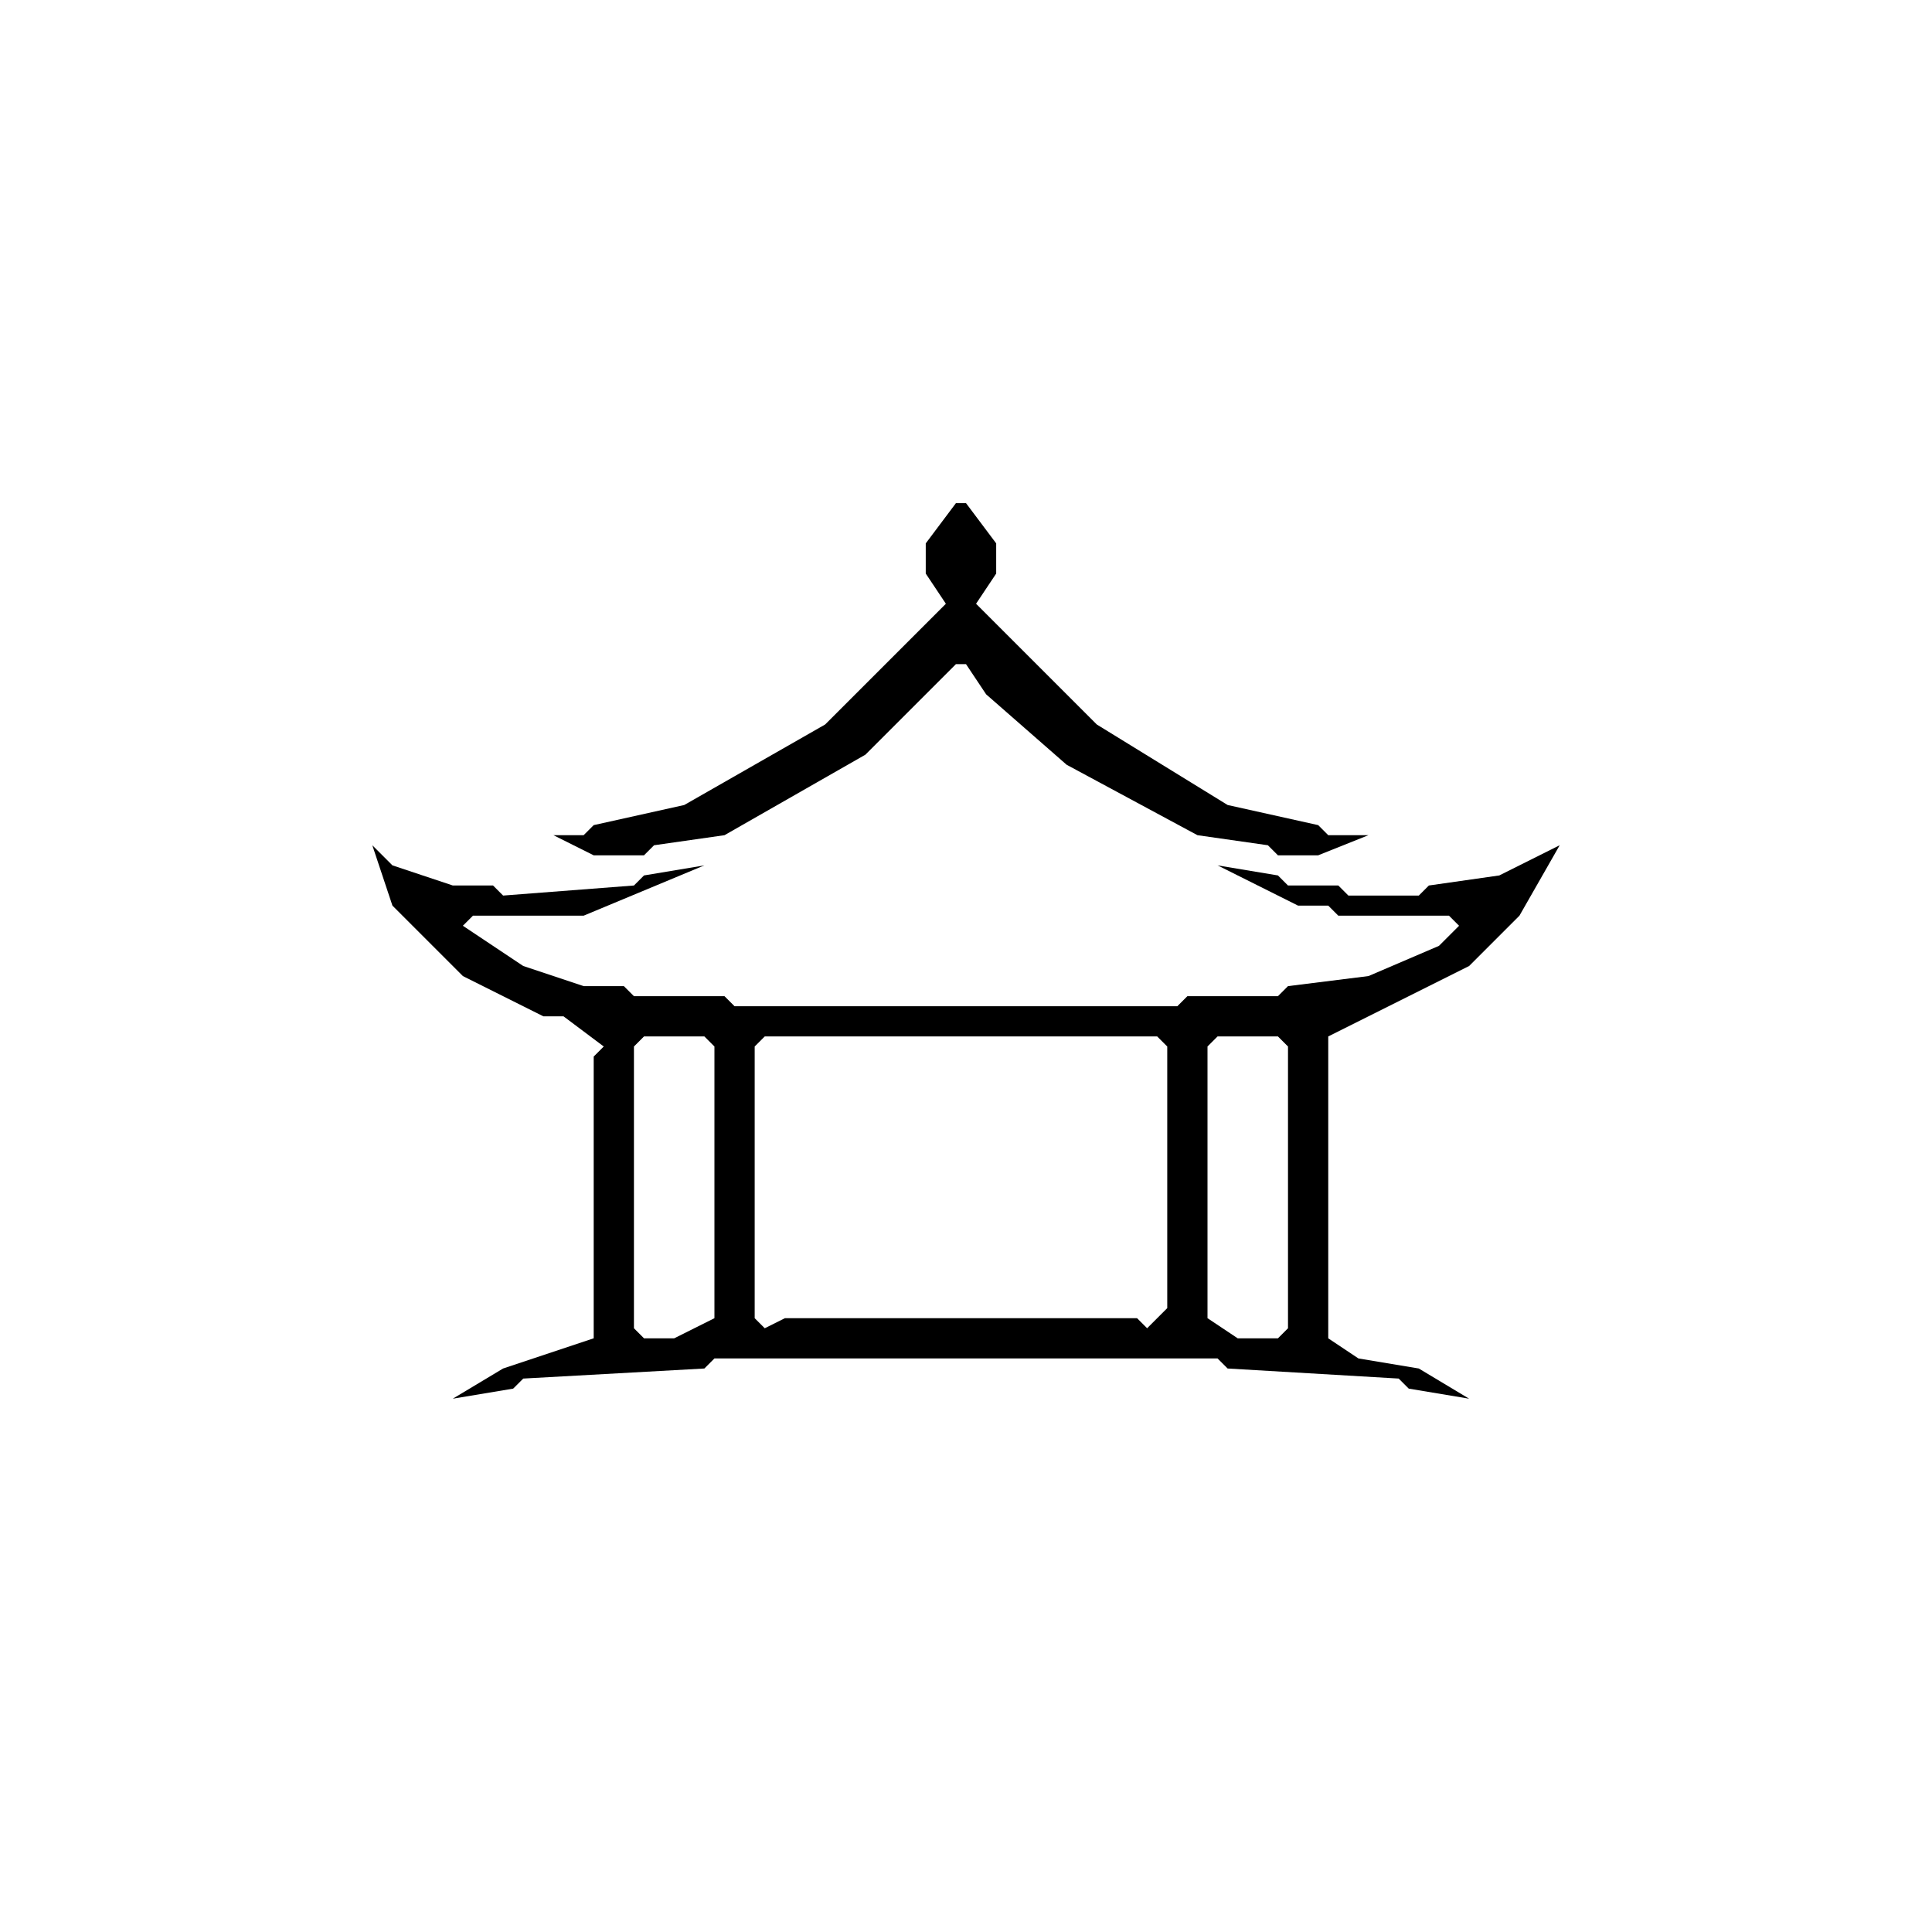
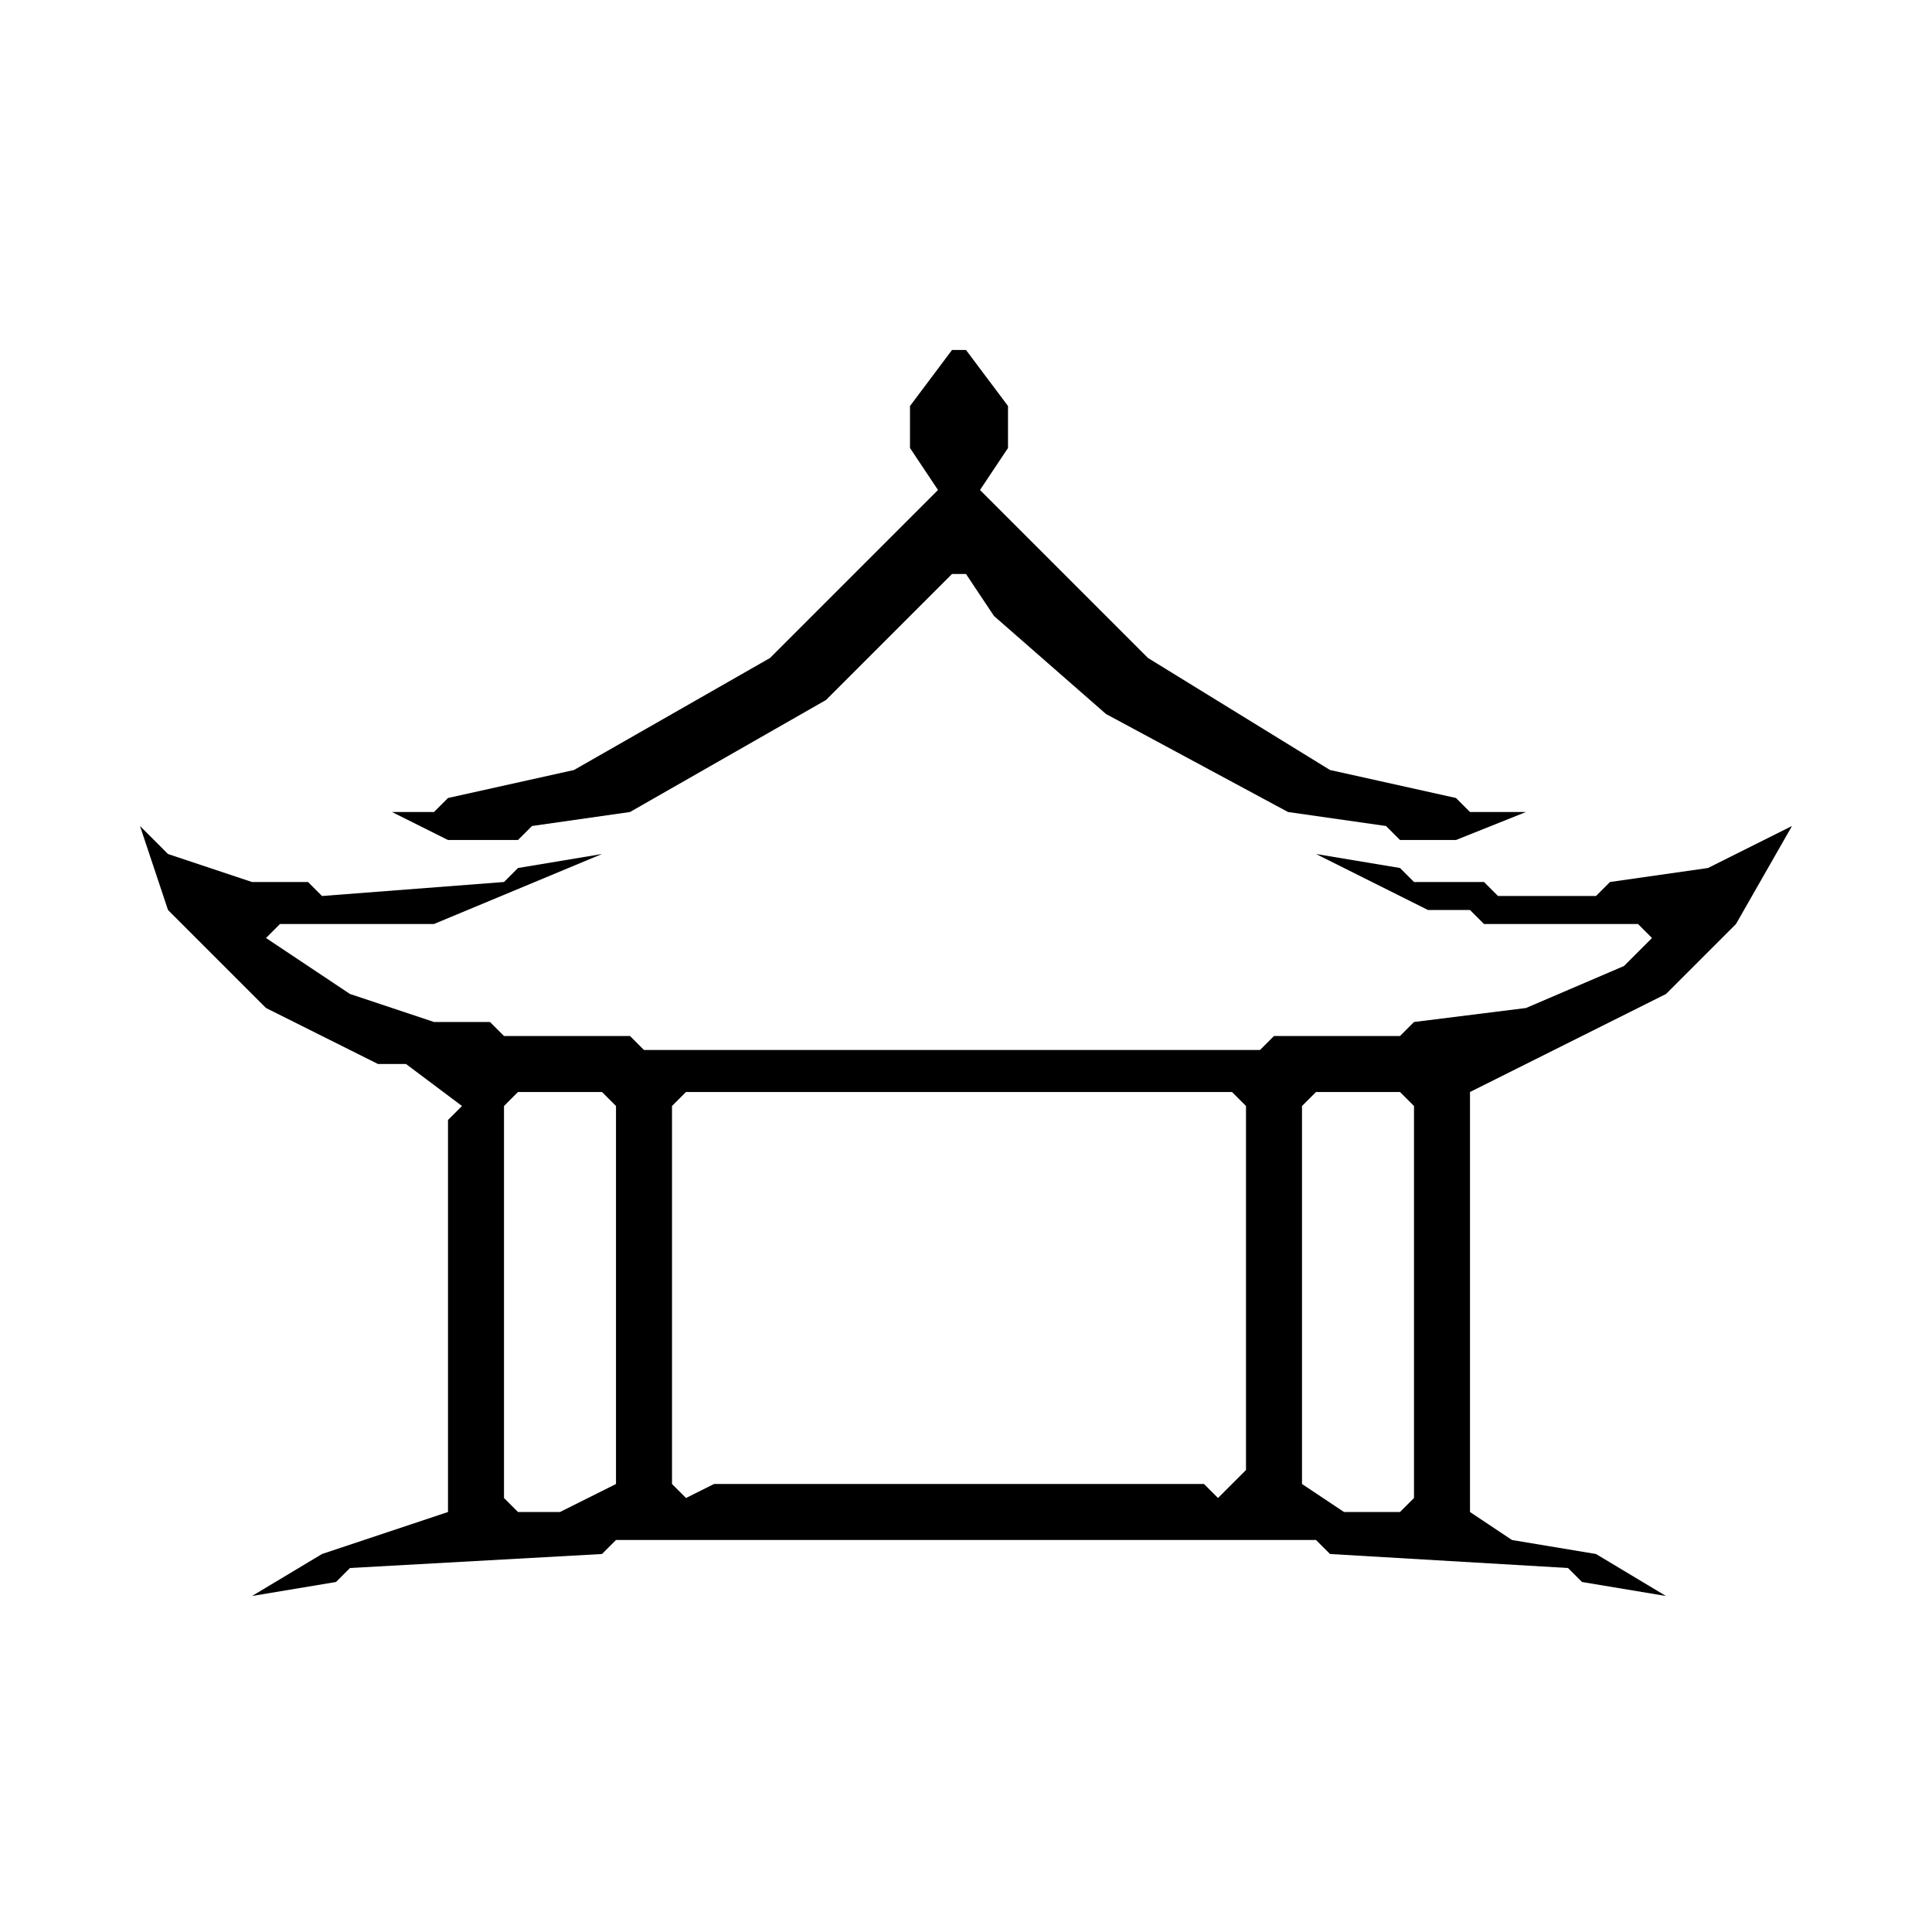
- <svg xmlns="http://www.w3.org/2000/svg" viewBox="0 0 192 192" fill="black">
+ <svg xmlns="http://www.w3.org/2000/svg" viewBox="27 25 138 138" fill="black">
  <path fill-rule="evenodd" d="M37,84 39,90 46,97 54,101 56,101 60,104 59,105 59,133 50,136 45,139 51,138 52,137 70,136 71,135 121,135 122,136 139,137 140,138 146,139 141,136 135,135 132,133 132,103 146,96 151,91 155,84 149,87 142,88 141,89 134,89 133,88 128,88 127,87 121,86 129,90 132,90 133,91 144,91 145,92 143,94 136,97 128,98 127,99 118,99 117,100 73,100 72,99 63,99 62,98 58,98 52,96 46,92 47,91 58,91 70,86 64,87 63,88 50,89 49,88 45,88 39,86Z M121,103 127,103 128,104 128,132 127,133 123,133 120,131 120,104Z M75,104 76,103 115,103 116,104 116,130 114,132 113,131 78,131 76,132 75,131Z M64,103 70,103 71,104 71,131 67,133 64,133 63,132 63,104Z M55,83 59,85 64,85 65,84 72,83 86,75 95,66 96,66 98,69 106,76 119,83 126,84 127,85 131,85 136,83 132,83 131,82 122,80 109,72 97,60 99,57 99,54 96,50 95,50 92,54 92,57 94,60 82,72 68,80 59,82 58,83Z" />
</svg>
